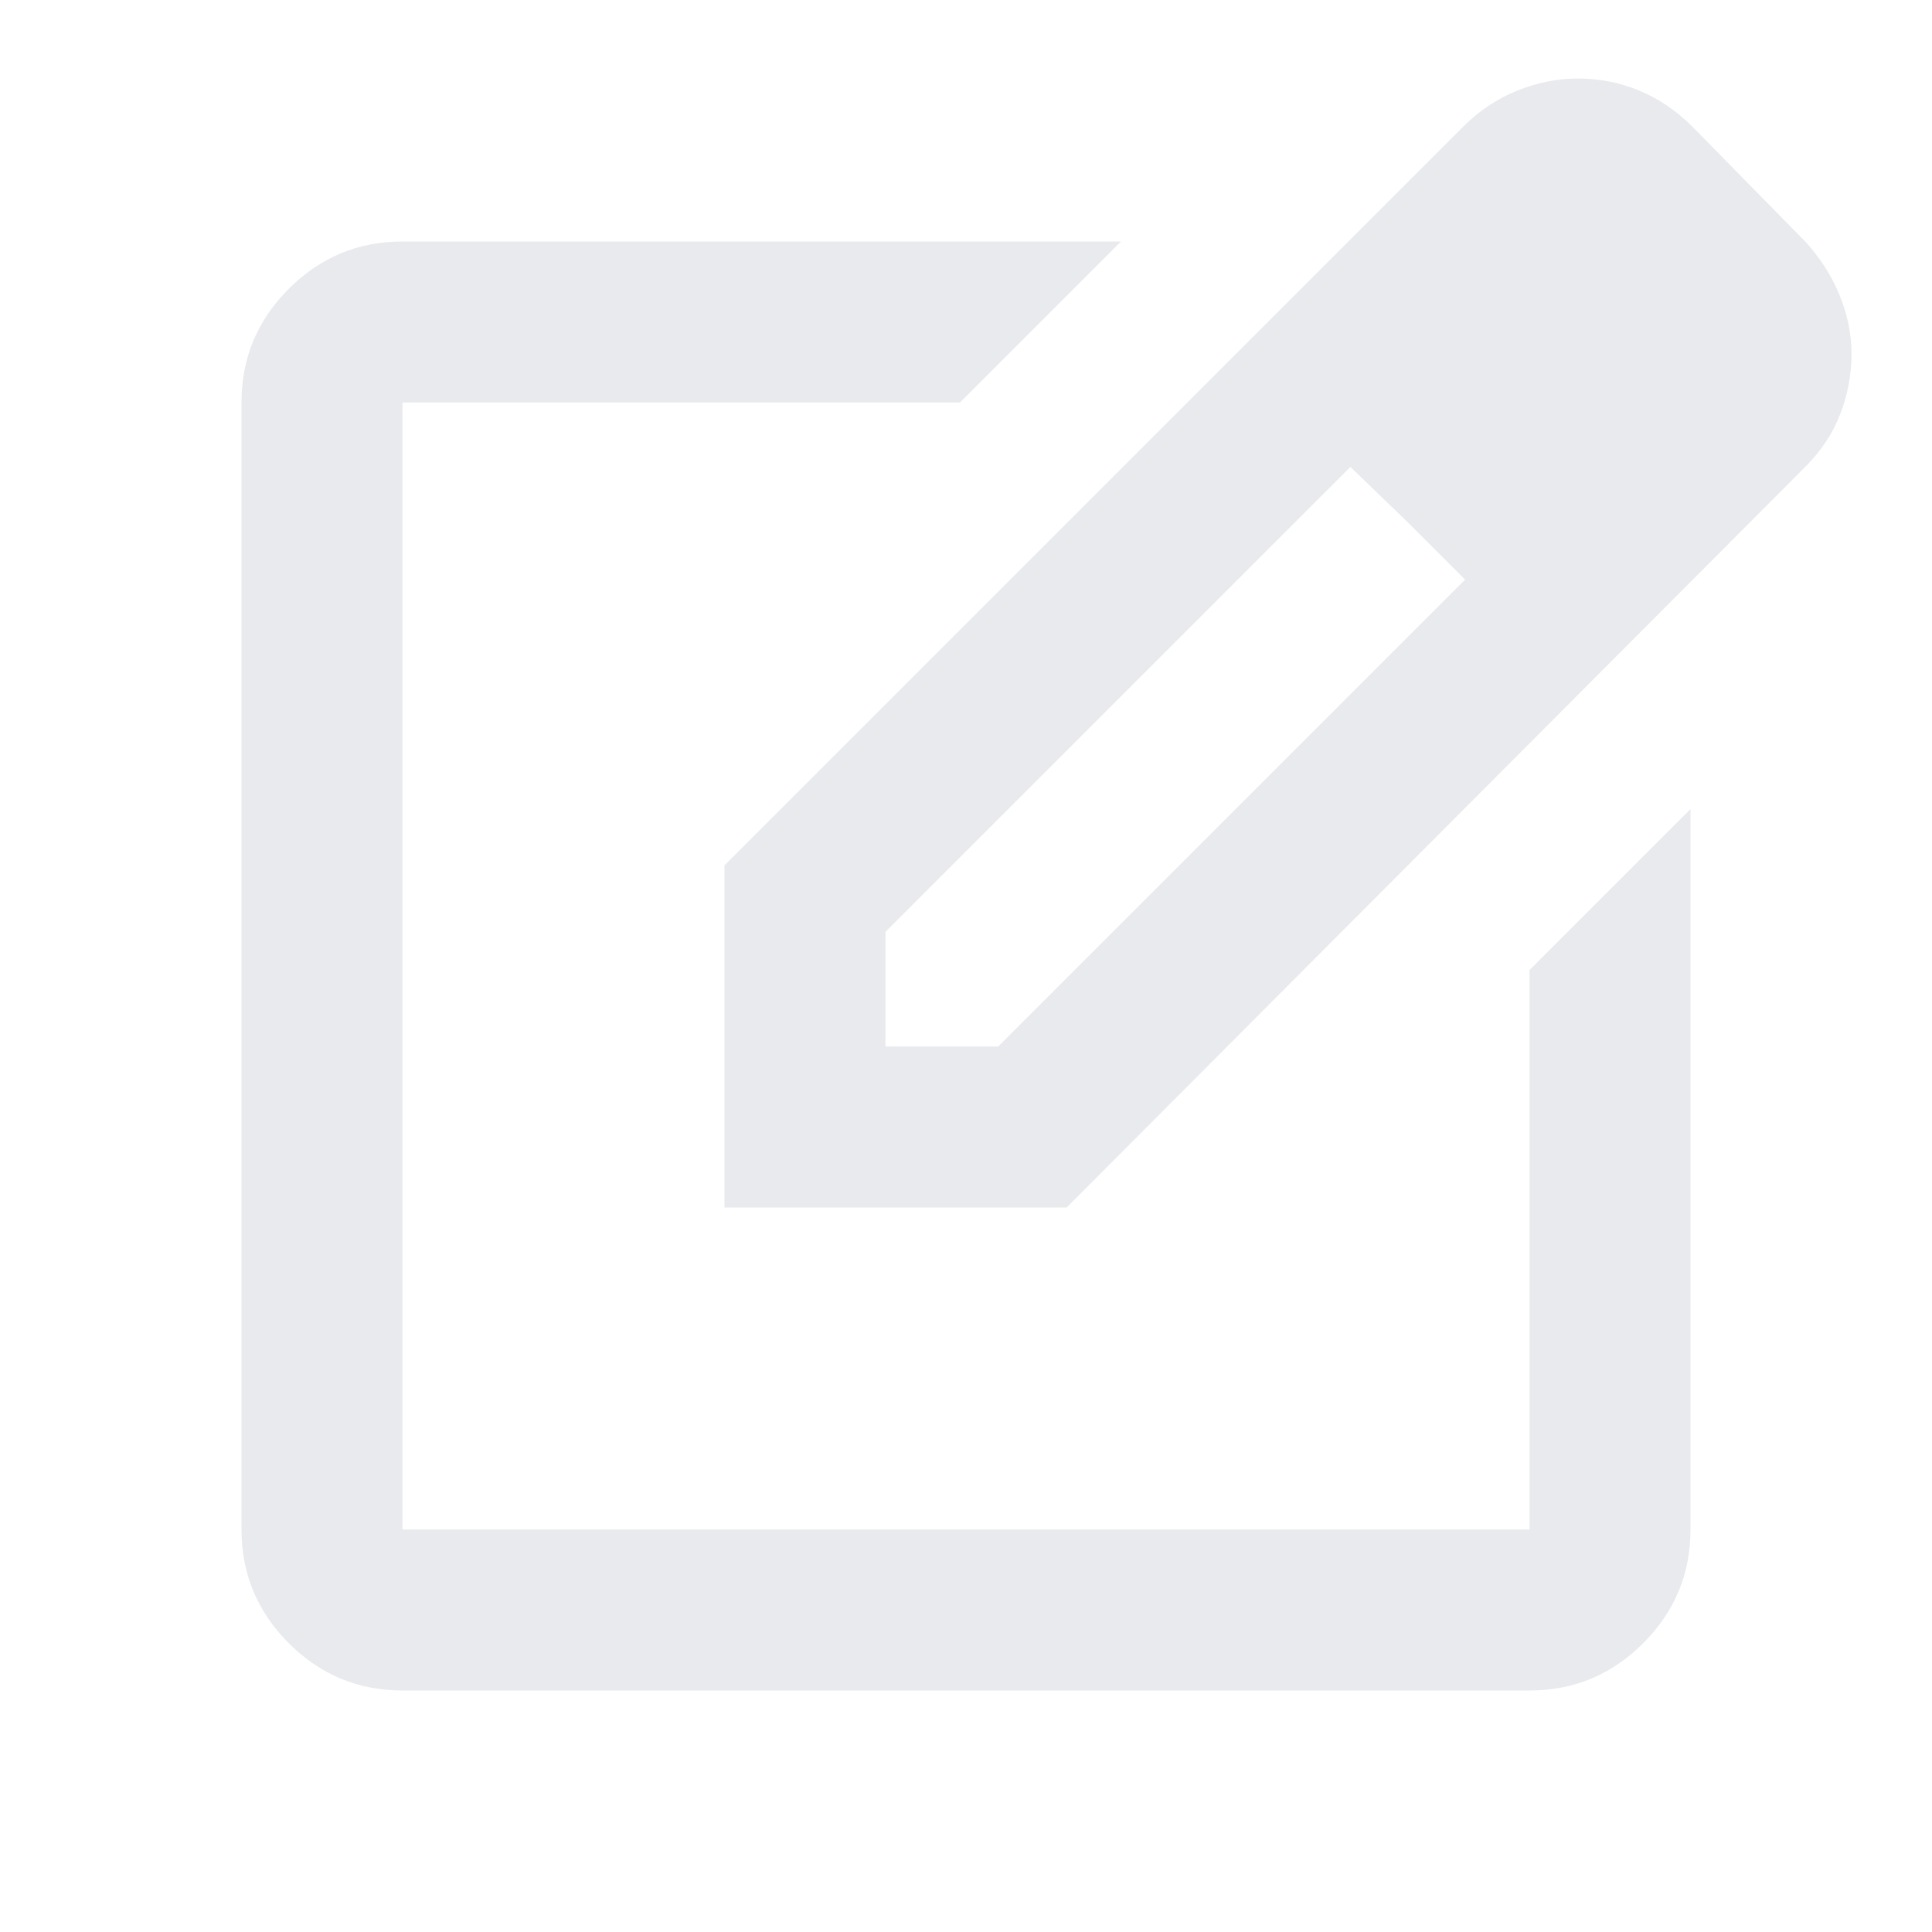
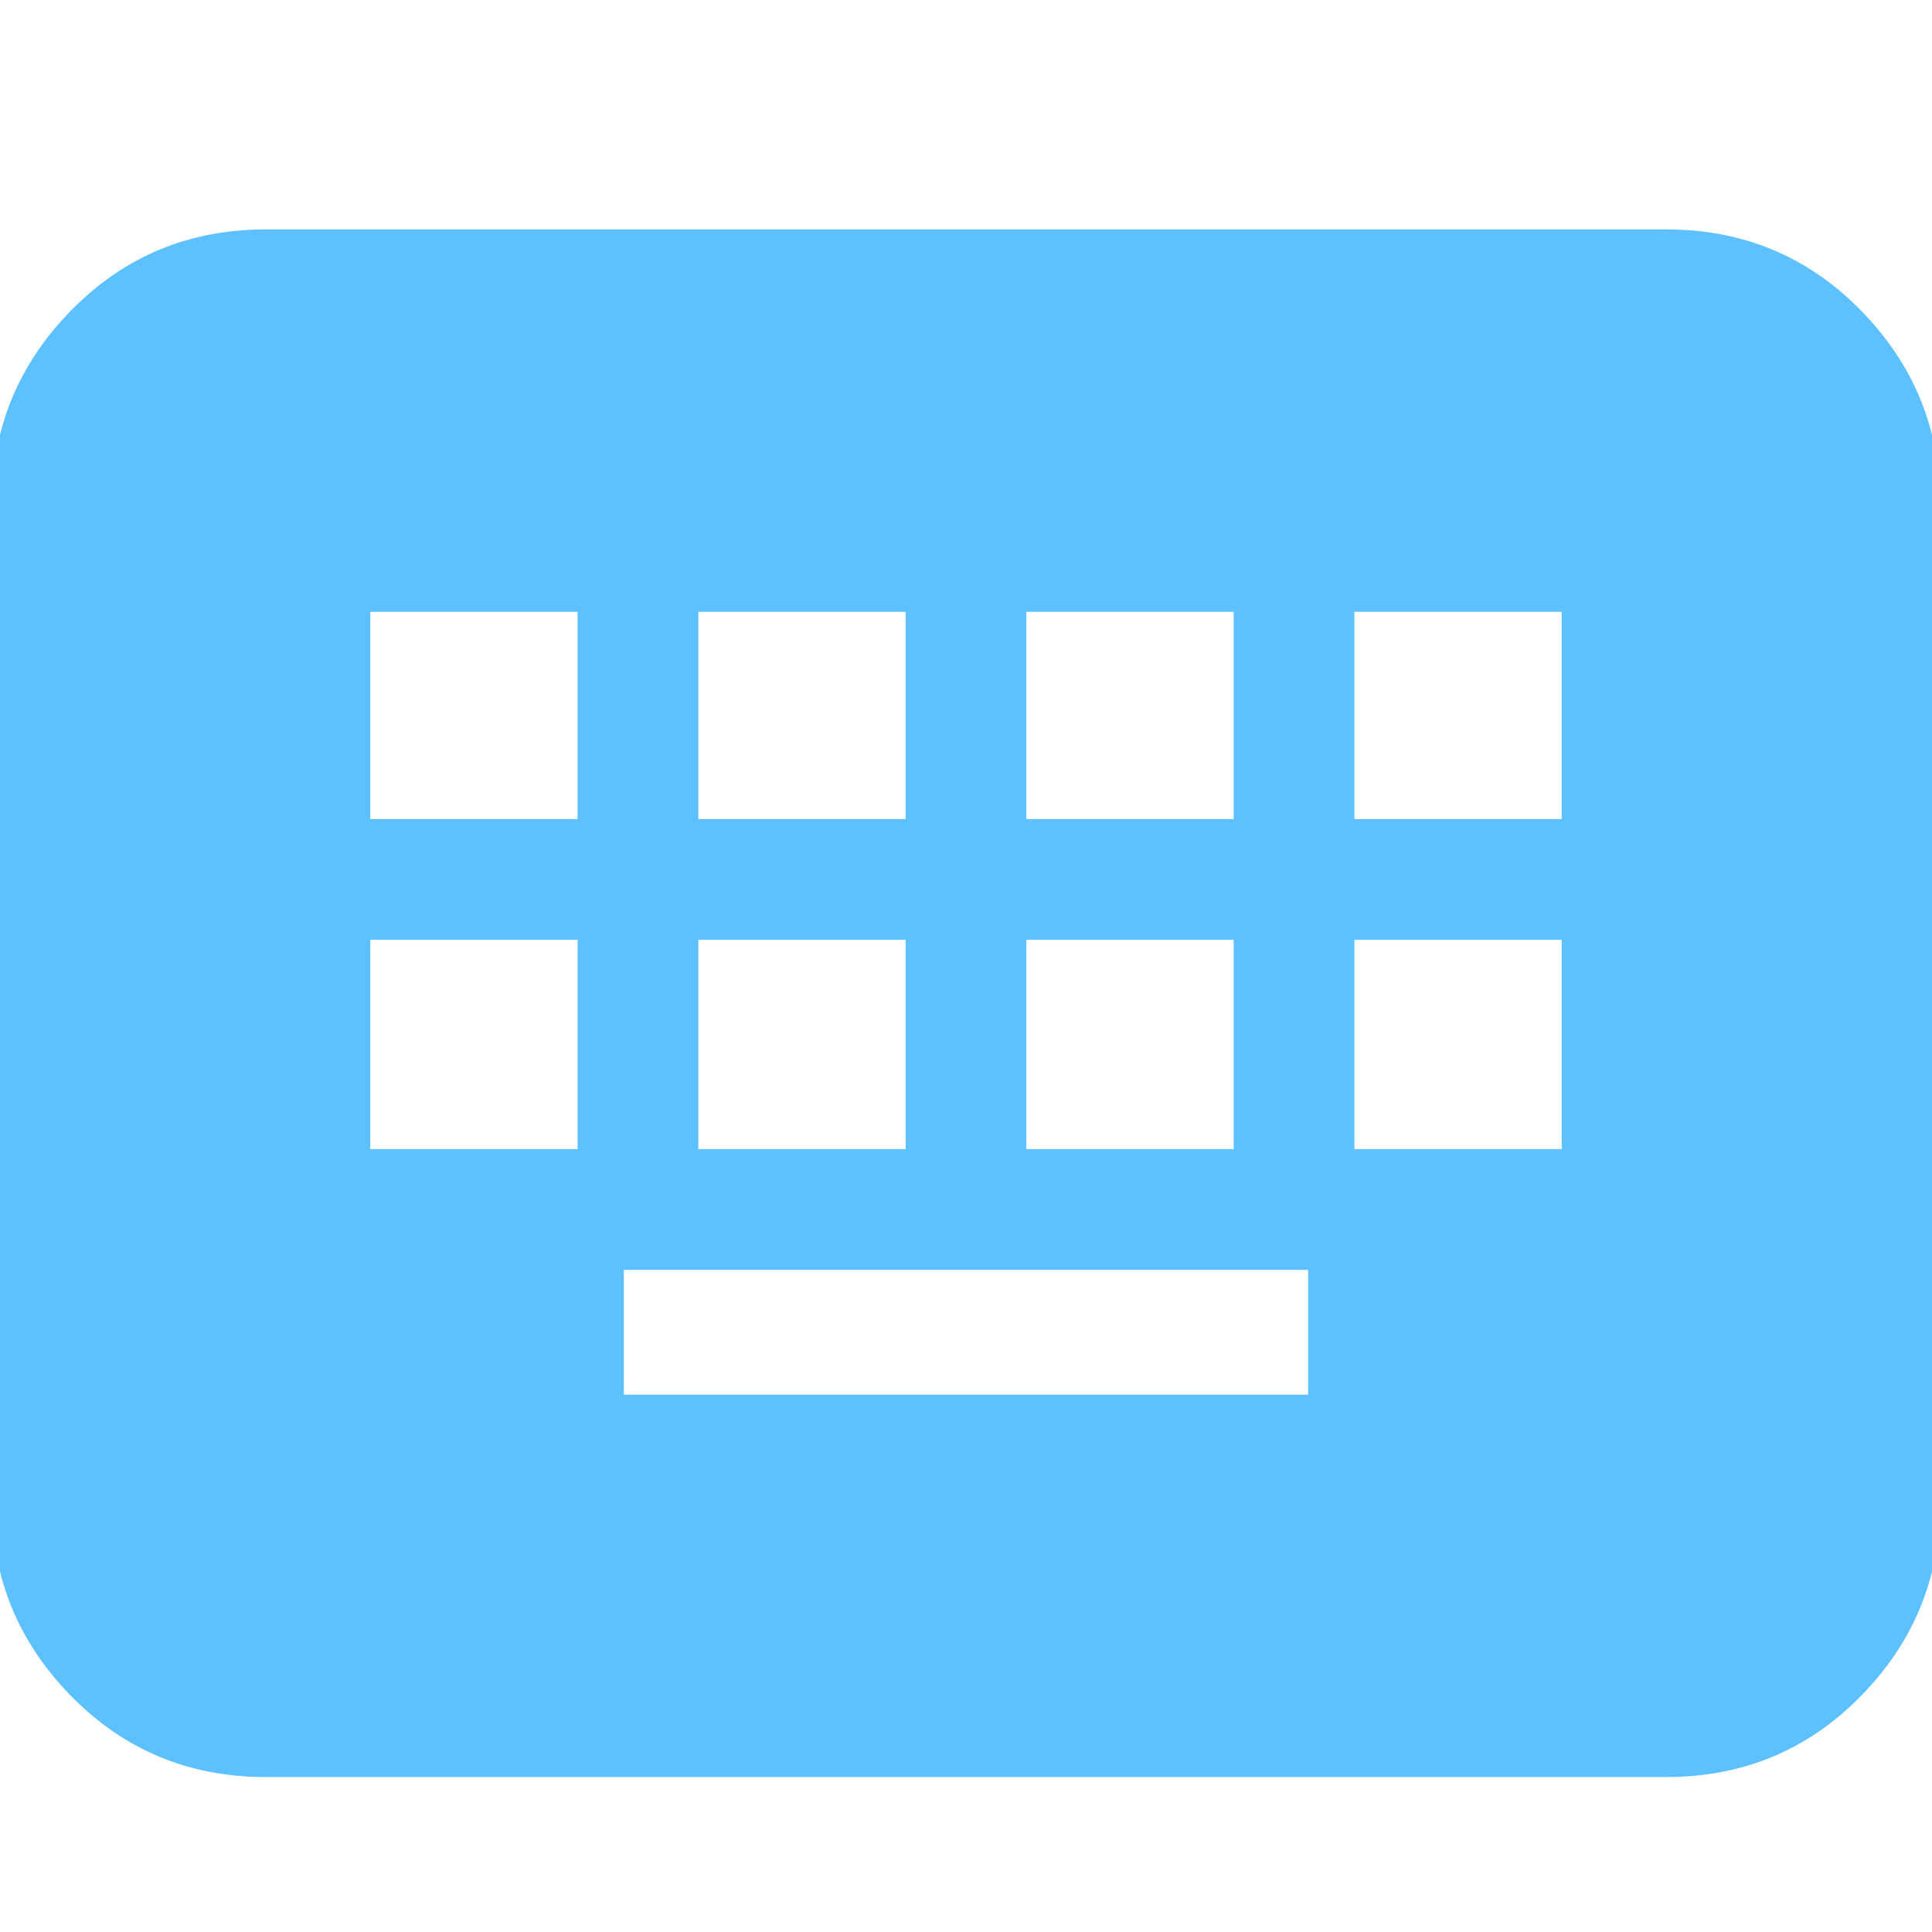
- <svg xmlns="http://www.w3.org/2000/svg" height="24px" viewBox="0 -960 960 960" width="24px" fill="#e8eaed">
-   <path d="M200-120q-33 0-56.5-23.5T120-200v-560q0-33 23.5-56.5T200-840h357l-80 80H200v560h560v-278l80-80v358q0 33-23.5 56.5T760-120H200Zm280-360ZM360-360v-170l367-367q12-12 27-18t30-6q16 0 30.5 6t26.5 18l56 57q11 12 17 26.5t6 29.5q0 15-5.5 29.5T897-728L530-360H360Zm481-424-56-56 56 56ZM440-440h56l232-232-28-28-29-28-231 231v57Zm260-260-29-28 29 28 28 28-28-28Z" />
+ <svg xmlns="http://www.w3.org/2000/svg" height="24px" viewBox="0 -960 960 960" width="24px" fill="#5ec1ff">
+   <path d="M132-77q-57.12 0-96.56-40.14Q-4-157.27-4-213v-497q0-55.72 39.44-95.86T132-846h696q57.13 0 96.56 40.14Q964-765.72 964-710v497q0 55.73-39.44 95.86Q885.13-77 828-77H132Zm178-190h340v-62H310v62ZM184-389h103v-104H184v104Zm163 0h103v-104H347v104Zm163 0h103v-104H510v104Zm163 0h103v-104H673v104ZM184-553h103v-103H184v103Zm163 0h103v-103H347v103Zm163 0h103v-103H510v103Zm163 0h103v-103H673v103Z" />
</svg>
